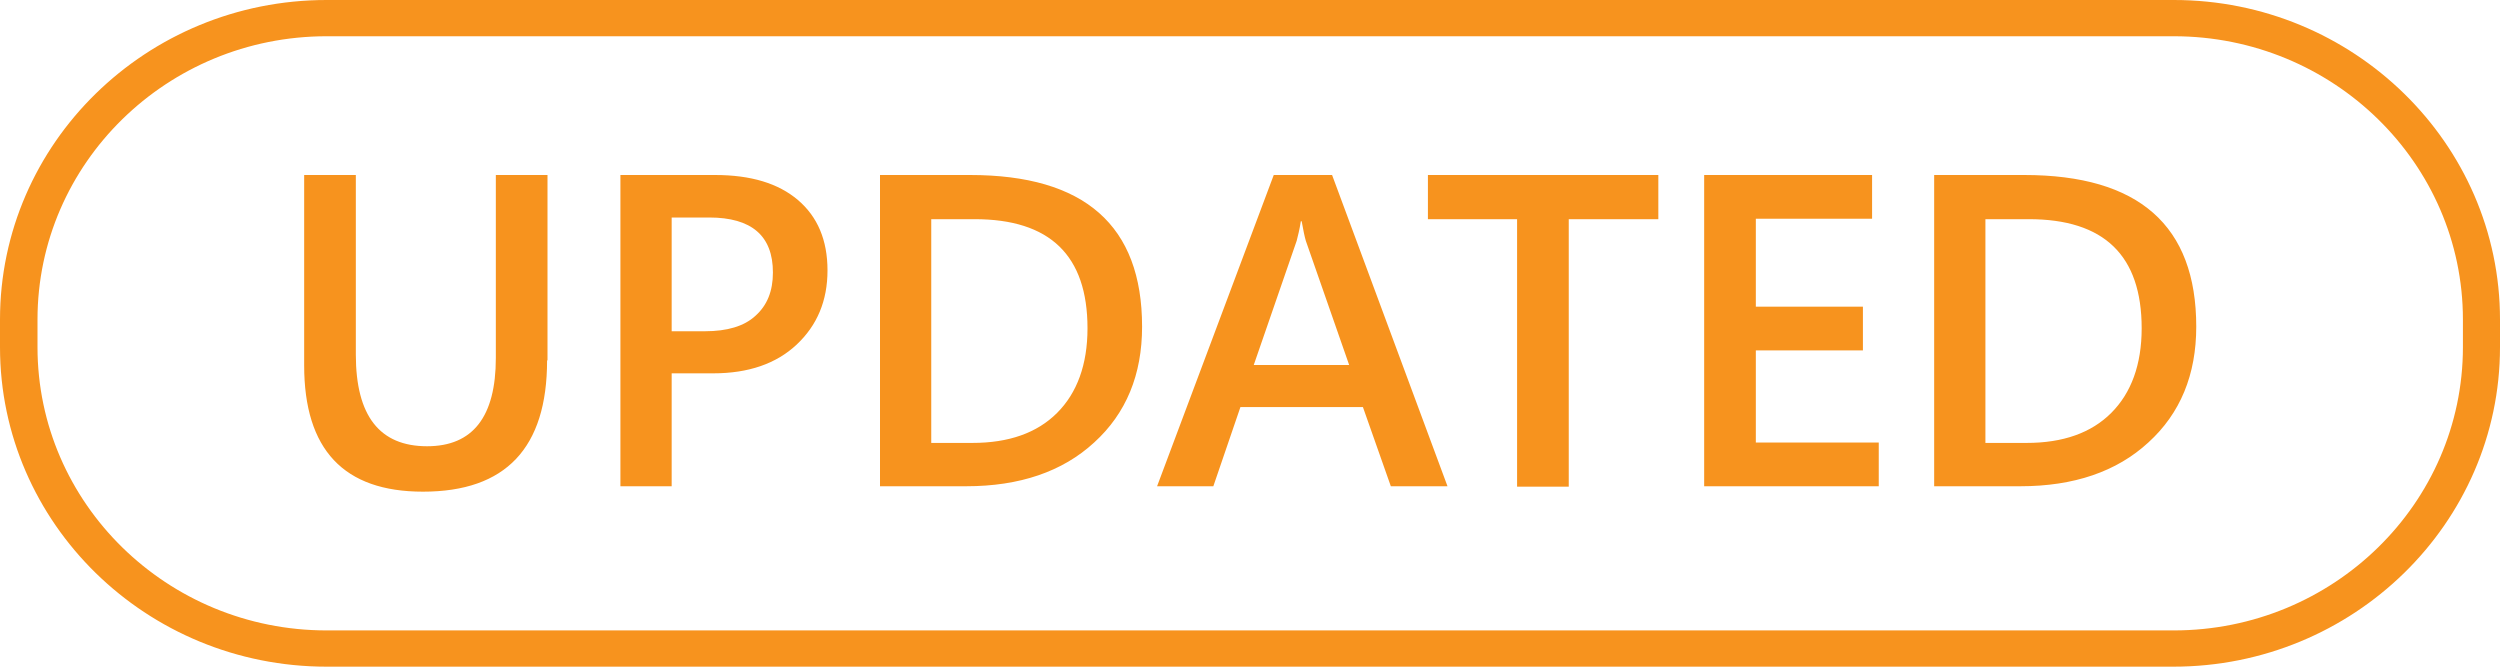
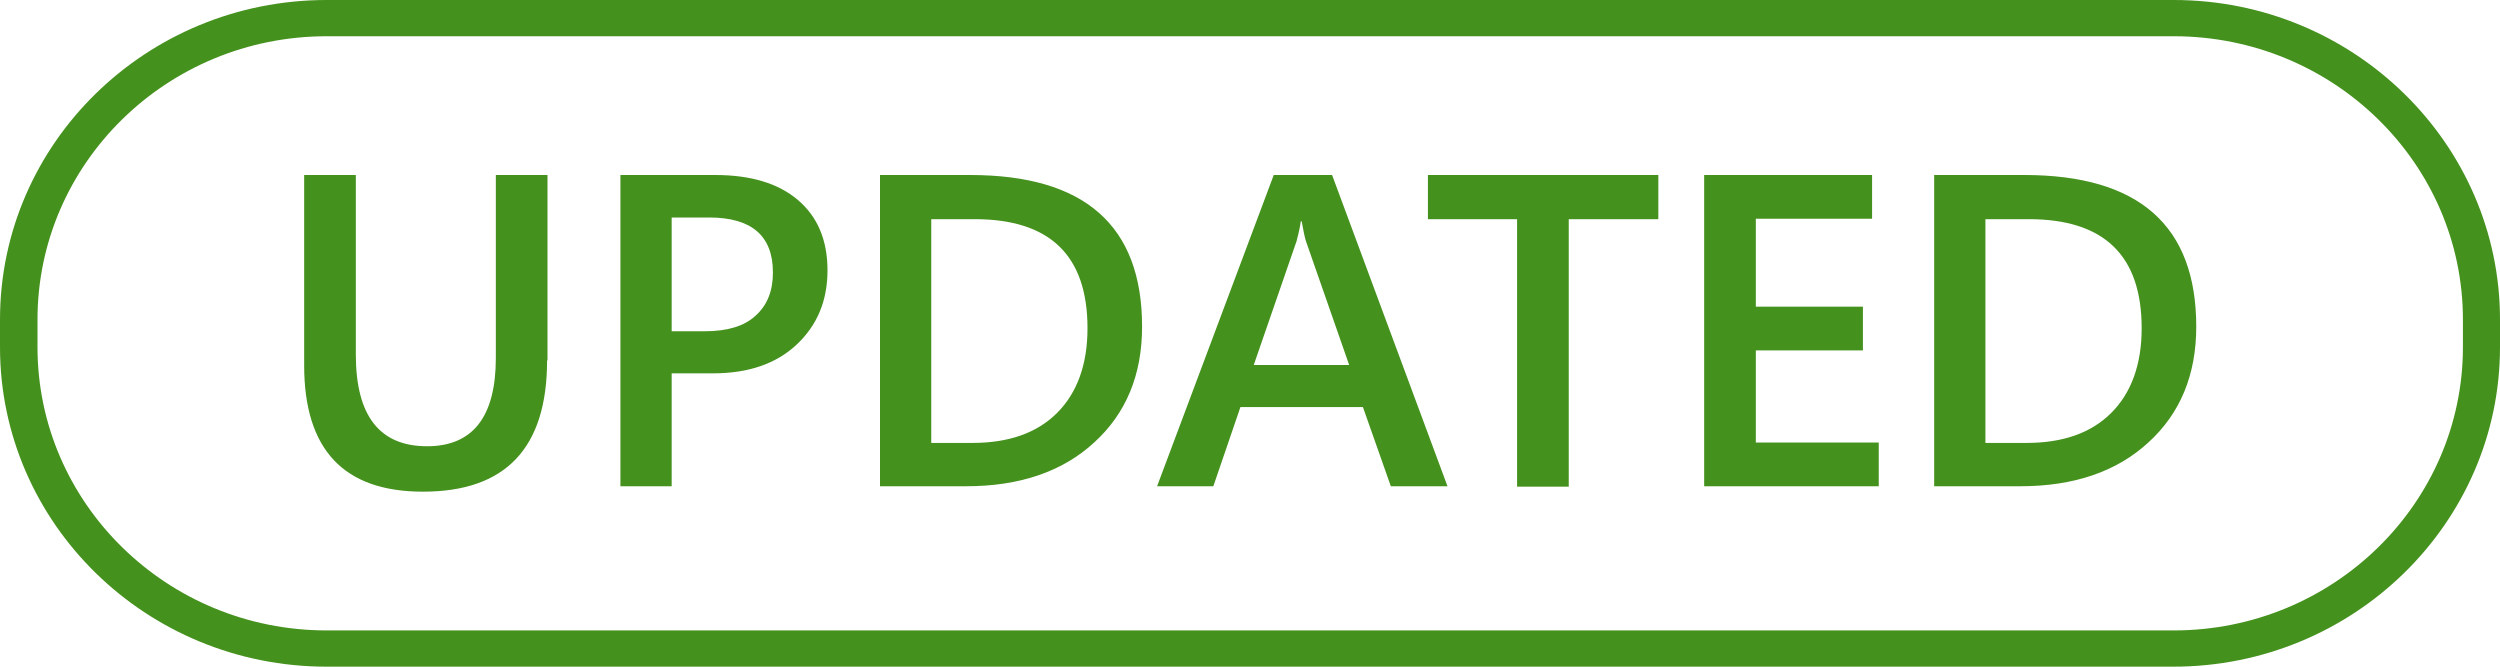
<svg xmlns="http://www.w3.org/2000/svg" viewBox="0 0 60 16">
-   <path d="M13.13 8.65c0 2.1-.99 3.15-2.98 3.15-1.9 0-2.85-1.01-2.85-3.03V4.2h1.24v4.31c0 1.47.57 2.2 1.71 2.2 1.1 0 1.65-.71 1.65-2.12V4.2h1.24v4.45zm2.99.31v2.71h-1.23V4.2h2.27c.86 0 1.52.2 1.99.6.47.4.71.96.71 1.69s-.25 1.32-.74 1.78c-.49.46-1.16.69-2 .69h-1zm0-3.74v2.73h.8c.53 0 .94-.12 1.21-.37.28-.25.42-.59.42-1.04 0-.88-.51-1.32-1.53-1.32h-.9zm5 6.45V4.2h2.16c2.75 0 4.13 1.21 4.13 3.64 0 1.15-.38 2.08-1.15 2.78-.76.7-1.79 1.05-3.07 1.05h-2.07zm1.23-6.41v5.37h.99c.87 0 1.55-.24 2.03-.72s.73-1.16.73-2.03c0-1.75-.9-2.62-2.71-2.62h-1.04zm12.39 6.41h-1.36l-.67-1.9h-2.94l-.65 1.9h-1.35l2.8-7.47h1.4l2.77 7.47zm-2.36-2.91-1.04-2.98c-.03-.1-.06-.25-.1-.47h-.02c-.03.2-.07.35-.1.47l-1.03 2.98h2.29zm7.42-3.5h-2.15v6.42h-1.24V5.26h-2.14V4.2h5.53v1.06zm5.29 6.41H40.9V4.2h4.03v1.05h-2.79v2.11h2.57v1.05h-2.57v2.21h2.95v1.05zm1.33 0V4.2h2.16c2.75 0 4.13 1.21 4.13 3.64 0 1.15-.38 2.08-1.15 2.78-.76.7-1.79 1.05-3.07 1.05h-2.07zm1.23-6.41v5.37h.99c.87 0 1.55-.24 2.03-.72s.73-1.16.73-2.03c0-1.75-.9-2.62-2.71-2.62h-1.04z" fill="#F7931E" />
-   <path fill="#F7931E" d="M52.16 16H7.84C3.51 16 0 12.56 0 8.33v-.66C0 3.44 3.51 0 7.84 0h44.33C56.48 0 60 3.44 60 7.67v.66c0 4.23-3.52 7.67-7.84 7.67zM7.84.87C4.01.87.9 3.92.9 7.67v.66c0 3.75 3.11 6.8 6.94 6.8h44.33c3.83 0 6.94-3.05 6.94-6.8v-.66c0-3.75-3.11-6.8-6.94-6.8H7.84z" />
+   <path d="M13.13 8.65c0 2.1-.99 3.15-2.98 3.15-1.9 0-2.85-1.01-2.85-3.03V4.2h1.24v4.31c0 1.47.57 2.2 1.71 2.2 1.1 0 1.65-.71 1.65-2.12V4.2h1.24v4.45zm2.99.31v2.71h-1.23V4.2h2.27c.86 0 1.52.2 1.99.6.47.4.71.96.71 1.69s-.25 1.32-.74 1.78c-.49.46-1.16.69-2 .69h-1zm0-3.74v2.73h.8c.53 0 .94-.12 1.21-.37.28-.25.42-.59.42-1.04 0-.88-.51-1.32-1.53-1.32h-.9zm5 6.45V4.2h2.16c2.75 0 4.13 1.21 4.13 3.64 0 1.15-.38 2.08-1.15 2.78-.76.7-1.79 1.05-3.07 1.05h-2.07zm1.23-6.41v5.37h.99c.87 0 1.55-.24 2.03-.72s.73-1.16.73-2.03c0-1.75-.9-2.62-2.71-2.62h-1.04zm12.39 6.41h-1.36l-.67-1.9h-2.94l-.65 1.9h-1.35l2.8-7.47h1.4l2.77 7.47zm-2.36-2.91-1.04-2.98c-.03-.1-.06-.25-.1-.47h-.02c-.03.2-.07.35-.1.47l-1.03 2.98h2.29zm7.42-3.5h-2.15v6.42h-1.24V5.26h-2.14V4.2h5.53v1.06zm5.29 6.41H40.9V4.2h4.03v1.05h-2.79v2.11h2.57v1.05h-2.57v2.21h2.95v1.05zm1.33 0V4.2h2.16c2.75 0 4.13 1.21 4.13 3.64 0 1.15-.38 2.08-1.15 2.78-.76.7-1.79 1.05-3.07 1.05h-2.07zm1.23-6.41v5.37h.99c.87 0 1.55-.24 2.03-.72s.73-1.16.73-2.03c0-1.75-.9-2.62-2.71-2.62h-1.04z" fill="#45911D" />
+   <path fill="#45911D" d="M52.16 16H7.84C3.51 16 0 12.56 0 8.33v-.66C0 3.44 3.51 0 7.84 0h44.33C56.48 0 60 3.44 60 7.67v.66c0 4.23-3.52 7.67-7.84 7.67zM7.84.87C4.01.87.9 3.92.9 7.67v.66c0 3.75 3.11 6.8 6.94 6.8h44.33c3.83 0 6.94-3.05 6.94-6.8v-.66c0-3.75-3.11-6.8-6.94-6.8H7.84z" />
</svg>
